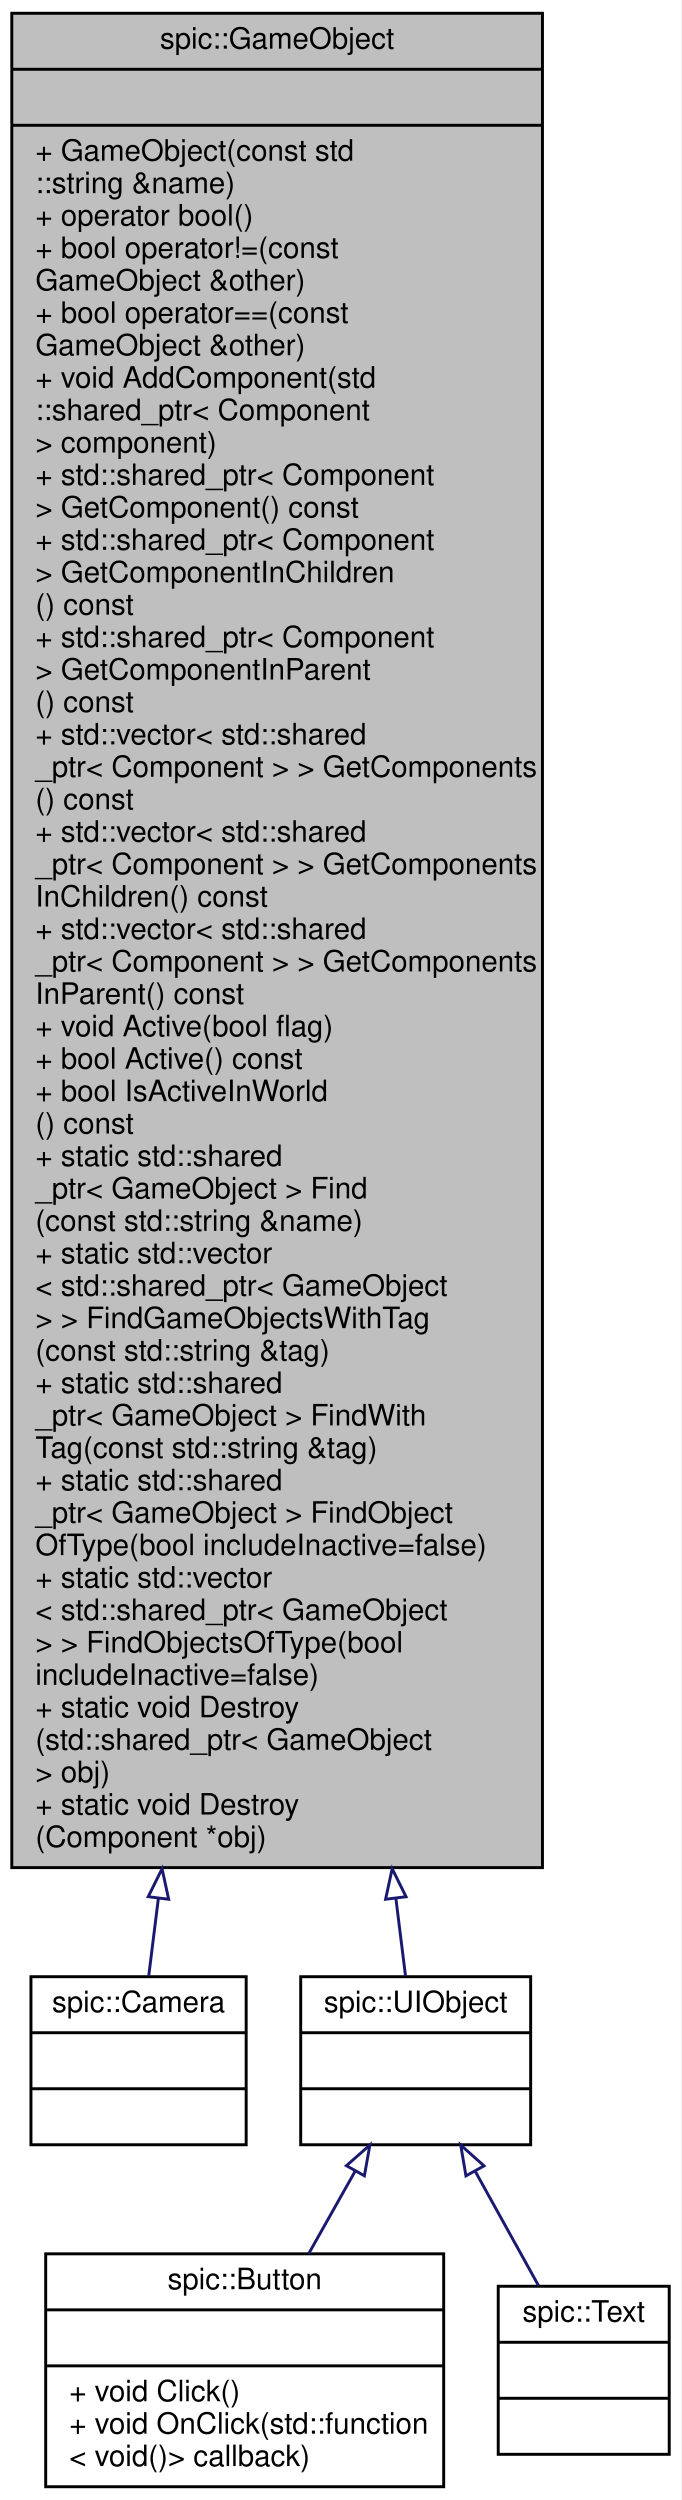
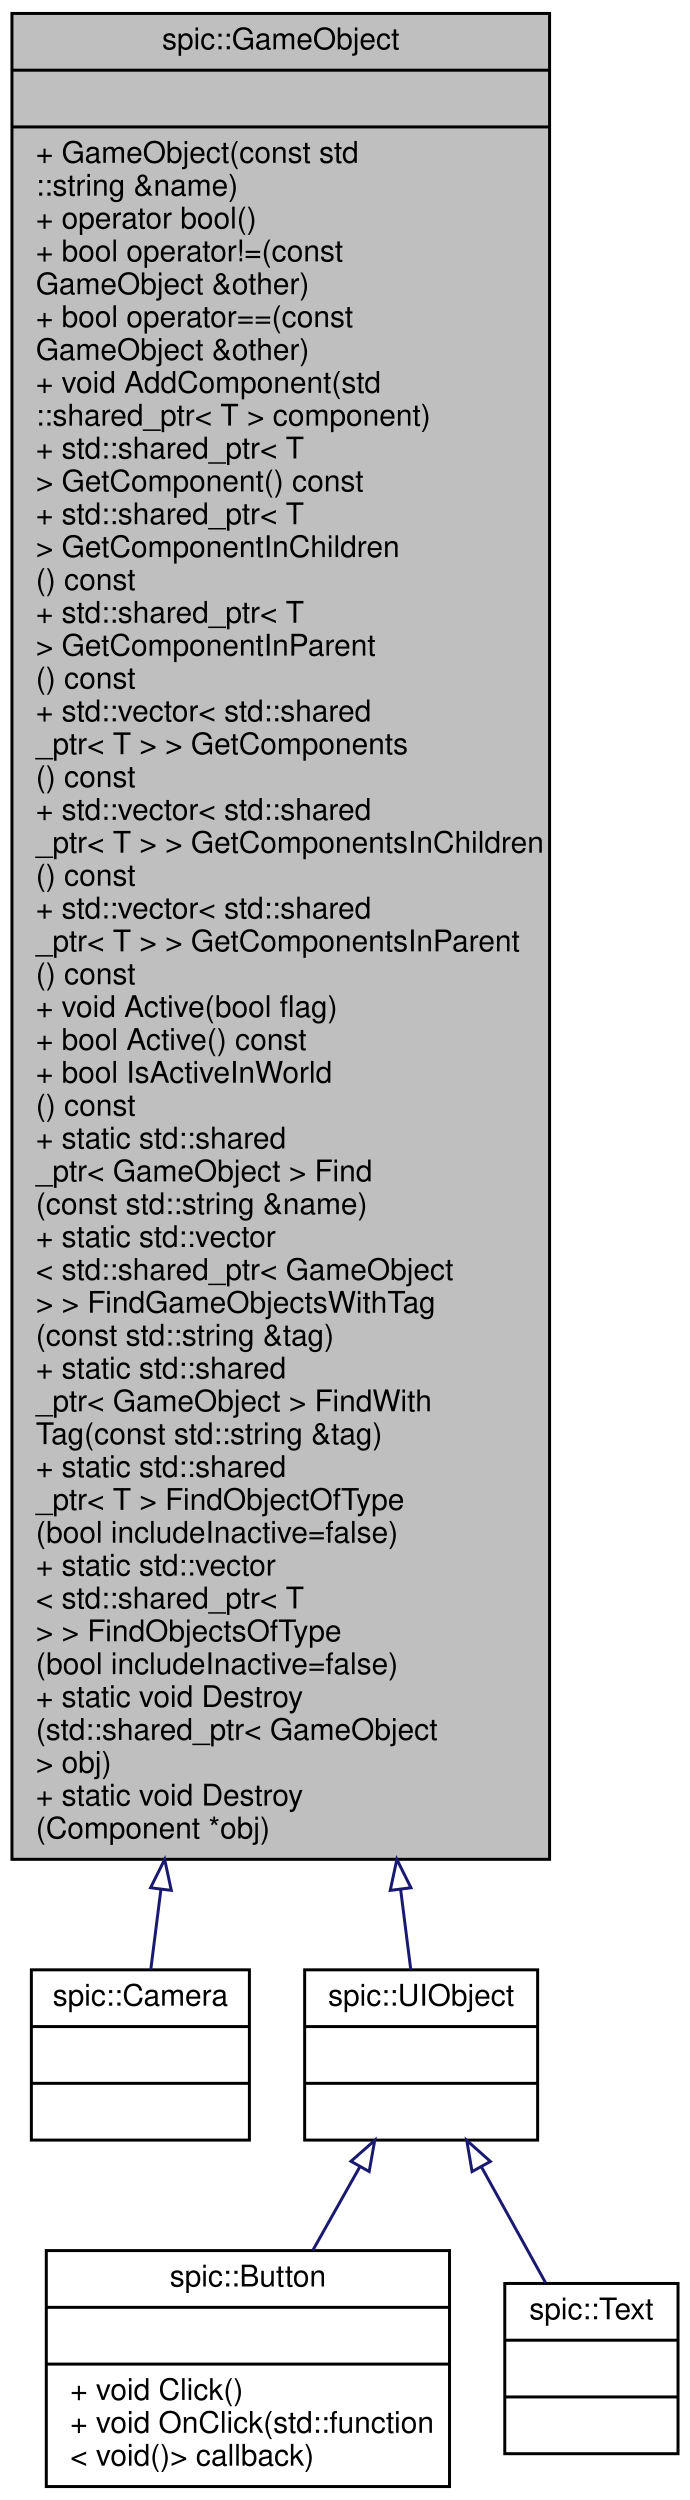
- <svg xmlns="http://www.w3.org/2000/svg" xmlns:xlink="http://www.w3.org/1999/xlink" width="231pt" height="848pt" viewBox="0.00 0.00 231.00 848.00">
-   <g id="graph0" class="graph" transform="scale(1 1) rotate(0) translate(4 844)">
-     <polygon fill="white" stroke="transparent" points="-4,4 -4,-844 227,-844 227,4 -4,4" />
+ <svg xmlns="http://www.w3.org/2000/svg" xmlns:xlink="http://www.w3.org/1999/xlink" width="231pt" height="837pt" viewBox="0.00 0.00 231.00 837.00">
+   <g id="graph0" class="graph" transform="scale(1 1) rotate(0) translate(4 833)">
+     <polygon fill="white" stroke="transparent" points="-4,4 -4,-833 227,-833 227,4 -4,4" />
    <g id="node1" class="node">
      <g id="a_node1">
        <a xlink:title="Any object which should be represented on screen.">
-           <polygon fill="#bfbfbf" stroke="black" points="0,-210.5 0,-839.5 180,-839.5 180,-210.5 0,-210.5" />
-           <text text-anchor="middle" x="90" y="-827.5" font-family="Helvetica,sans-Serif" font-size="10.00">spic::GameObject</text>
-           <polyline fill="none" stroke="black" points="0,-820.5 180,-820.5 " />
-           <text text-anchor="middle" x="90" y="-808.5" font-family="Helvetica,sans-Serif" font-size="10.00"> </text>
-           <polyline fill="none" stroke="black" points="0,-801.5 180,-801.5 " />
-           <text text-anchor="start" x="8" y="-789.5" font-family="Helvetica,sans-Serif" font-size="10.00">+ GameObject(const std</text>
-           <text text-anchor="start" x="8" y="-778.5" font-family="Helvetica,sans-Serif" font-size="10.00">::string &amp;name)</text>
-           <text text-anchor="start" x="8" y="-767.5" font-family="Helvetica,sans-Serif" font-size="10.00">+ operator bool()</text>
-           <text text-anchor="start" x="8" y="-756.5" font-family="Helvetica,sans-Serif" font-size="10.00">+ bool operator!=(const</text>
-           <text text-anchor="start" x="8" y="-745.5" font-family="Helvetica,sans-Serif" font-size="10.00"> GameObject &amp;other)</text>
-           <text text-anchor="start" x="8" y="-734.5" font-family="Helvetica,sans-Serif" font-size="10.00">+ bool operator==(const</text>
-           <text text-anchor="start" x="8" y="-723.5" font-family="Helvetica,sans-Serif" font-size="10.00"> GameObject &amp;other)</text>
-           <text text-anchor="start" x="8" y="-712.5" font-family="Helvetica,sans-Serif" font-size="10.00">+ void AddComponent(std</text>
-           <text text-anchor="start" x="8" y="-701.5" font-family="Helvetica,sans-Serif" font-size="10.00">::shared_ptr&lt; Component</text>
-           <text text-anchor="start" x="8" y="-690.5" font-family="Helvetica,sans-Serif" font-size="10.00"> &gt; component)</text>
-           <text text-anchor="start" x="8" y="-679.5" font-family="Helvetica,sans-Serif" font-size="10.00">+ std::shared_ptr&lt; Component</text>
+           <polygon fill="#bfbfbf" stroke="black" points="0,-210.5 0,-828.5 180,-828.5 180,-210.5 0,-210.5" />
+           <text text-anchor="middle" x="90" y="-816.5" font-family="Helvetica,sans-Serif" font-size="10.00">spic::GameObject</text>
+           <polyline fill="none" stroke="black" points="0,-809.5 180,-809.5 " />
+           <text text-anchor="middle" x="90" y="-797.5" font-family="Helvetica,sans-Serif" font-size="10.00"> </text>
+           <polyline fill="none" stroke="black" points="0,-790.5 180,-790.5 " />
+           <text text-anchor="start" x="8" y="-778.5" font-family="Helvetica,sans-Serif" font-size="10.00">+ GameObject(const std</text>
+           <text text-anchor="start" x="8" y="-767.5" font-family="Helvetica,sans-Serif" font-size="10.00">::string &amp;name)</text>
+           <text text-anchor="start" x="8" y="-756.5" font-family="Helvetica,sans-Serif" font-size="10.00">+ operator bool()</text>
+           <text text-anchor="start" x="8" y="-745.5" font-family="Helvetica,sans-Serif" font-size="10.00">+ bool operator!=(const</text>
+           <text text-anchor="start" x="8" y="-734.5" font-family="Helvetica,sans-Serif" font-size="10.00"> GameObject &amp;other)</text>
+           <text text-anchor="start" x="8" y="-723.5" font-family="Helvetica,sans-Serif" font-size="10.00">+ bool operator==(const</text>
+           <text text-anchor="start" x="8" y="-712.5" font-family="Helvetica,sans-Serif" font-size="10.00"> GameObject &amp;other)</text>
+           <text text-anchor="start" x="8" y="-701.5" font-family="Helvetica,sans-Serif" font-size="10.00">+ void AddComponent(std</text>
+           <text text-anchor="start" x="8" y="-690.5" font-family="Helvetica,sans-Serif" font-size="10.00">::shared_ptr&lt; T &gt; component)</text>
+           <text text-anchor="start" x="8" y="-679.5" font-family="Helvetica,sans-Serif" font-size="10.00">+ std::shared_ptr&lt; T</text>
          <text text-anchor="start" x="8" y="-668.5" font-family="Helvetica,sans-Serif" font-size="10.00"> &gt; GetComponent() const</text>
-           <text text-anchor="start" x="8" y="-657.5" font-family="Helvetica,sans-Serif" font-size="10.00">+ std::shared_ptr&lt; Component</text>
+           <text text-anchor="start" x="8" y="-657.5" font-family="Helvetica,sans-Serif" font-size="10.00">+ std::shared_ptr&lt; T</text>
          <text text-anchor="start" x="8" y="-646.5" font-family="Helvetica,sans-Serif" font-size="10.00"> &gt; GetComponentInChildren</text>
          <text text-anchor="start" x="8" y="-635.5" font-family="Helvetica,sans-Serif" font-size="10.00">() const</text>
-           <text text-anchor="start" x="8" y="-624.5" font-family="Helvetica,sans-Serif" font-size="10.00">+ std::shared_ptr&lt; Component</text>
+           <text text-anchor="start" x="8" y="-624.5" font-family="Helvetica,sans-Serif" font-size="10.00">+ std::shared_ptr&lt; T</text>
          <text text-anchor="start" x="8" y="-613.5" font-family="Helvetica,sans-Serif" font-size="10.00"> &gt; GetComponentInParent</text>
          <text text-anchor="start" x="8" y="-602.5" font-family="Helvetica,sans-Serif" font-size="10.00">() const</text>
          <text text-anchor="start" x="8" y="-591.5" font-family="Helvetica,sans-Serif" font-size="10.00">+ std::vector&lt; std::shared</text>
-           <text text-anchor="start" x="8" y="-580.5" font-family="Helvetica,sans-Serif" font-size="10.00">_ptr&lt; Component &gt; &gt; GetComponents</text>
+           <text text-anchor="start" x="8" y="-580.5" font-family="Helvetica,sans-Serif" font-size="10.00">_ptr&lt; T &gt; &gt; GetComponents</text>
          <text text-anchor="start" x="8" y="-569.5" font-family="Helvetica,sans-Serif" font-size="10.00">() const</text>
          <text text-anchor="start" x="8" y="-558.5" font-family="Helvetica,sans-Serif" font-size="10.00">+ std::vector&lt; std::shared</text>
-           <text text-anchor="start" x="8" y="-547.5" font-family="Helvetica,sans-Serif" font-size="10.00">_ptr&lt; Component &gt; &gt; GetComponents</text>
-           <text text-anchor="start" x="8" y="-536.5" font-family="Helvetica,sans-Serif" font-size="10.00">InChildren() const</text>
+           <text text-anchor="start" x="8" y="-547.5" font-family="Helvetica,sans-Serif" font-size="10.00">_ptr&lt; T &gt; &gt; GetComponentsInChildren</text>
+           <text text-anchor="start" x="8" y="-536.5" font-family="Helvetica,sans-Serif" font-size="10.00">() const</text>
          <text text-anchor="start" x="8" y="-525.5" font-family="Helvetica,sans-Serif" font-size="10.00">+ std::vector&lt; std::shared</text>
-           <text text-anchor="start" x="8" y="-514.5" font-family="Helvetica,sans-Serif" font-size="10.00">_ptr&lt; Component &gt; &gt; GetComponents</text>
-           <text text-anchor="start" x="8" y="-503.5" font-family="Helvetica,sans-Serif" font-size="10.00">InParent() const</text>
+           <text text-anchor="start" x="8" y="-514.5" font-family="Helvetica,sans-Serif" font-size="10.00">_ptr&lt; T &gt; &gt; GetComponentsInParent</text>
+           <text text-anchor="start" x="8" y="-503.5" font-family="Helvetica,sans-Serif" font-size="10.00">() const</text>
          <text text-anchor="start" x="8" y="-492.5" font-family="Helvetica,sans-Serif" font-size="10.00">+ void Active(bool flag)</text>
          <text text-anchor="start" x="8" y="-481.5" font-family="Helvetica,sans-Serif" font-size="10.00">+ bool Active() const</text>
          <text text-anchor="start" x="8" y="-470.5" font-family="Helvetica,sans-Serif" font-size="10.00">+ bool IsActiveInWorld</text>
          <text text-anchor="start" x="8" y="-459.5" font-family="Helvetica,sans-Serif" font-size="10.00">() const</text>
          <text text-anchor="start" x="8" y="-448.5" font-family="Helvetica,sans-Serif" font-size="10.00">+ static std::shared</text>
          <text text-anchor="start" x="8" y="-437.5" font-family="Helvetica,sans-Serif" font-size="10.00">_ptr&lt; GameObject &gt; Find</text>
          <text text-anchor="start" x="8" y="-426.5" font-family="Helvetica,sans-Serif" font-size="10.00">(const std::string &amp;name)</text>
          <text text-anchor="start" x="8" y="-415.5" font-family="Helvetica,sans-Serif" font-size="10.00">+ static std::vector</text>
          <text text-anchor="start" x="8" y="-404.5" font-family="Helvetica,sans-Serif" font-size="10.00">&lt; std::shared_ptr&lt; GameObject</text>
          <text text-anchor="start" x="8" y="-393.5" font-family="Helvetica,sans-Serif" font-size="10.00"> &gt; &gt; FindGameObjectsWithTag</text>
          <text text-anchor="start" x="8" y="-382.5" font-family="Helvetica,sans-Serif" font-size="10.00">(const std::string &amp;tag)</text>
          <text text-anchor="start" x="8" y="-371.5" font-family="Helvetica,sans-Serif" font-size="10.00">+ static std::shared</text>
          <text text-anchor="start" x="8" y="-360.5" font-family="Helvetica,sans-Serif" font-size="10.00">_ptr&lt; GameObject &gt; FindWith</text>
          <text text-anchor="start" x="8" y="-349.5" font-family="Helvetica,sans-Serif" font-size="10.00">Tag(const std::string &amp;tag)</text>
          <text text-anchor="start" x="8" y="-338.5" font-family="Helvetica,sans-Serif" font-size="10.00">+ static std::shared</text>
-           <text text-anchor="start" x="8" y="-327.5" font-family="Helvetica,sans-Serif" font-size="10.00">_ptr&lt; GameObject &gt; FindObject</text>
-           <text text-anchor="start" x="8" y="-316.5" font-family="Helvetica,sans-Serif" font-size="10.00">OfType(bool includeInactive=false)</text>
+           <text text-anchor="start" x="8" y="-327.5" font-family="Helvetica,sans-Serif" font-size="10.00">_ptr&lt; T &gt; FindObjectOfType</text>
+           <text text-anchor="start" x="8" y="-316.5" font-family="Helvetica,sans-Serif" font-size="10.00">(bool includeInactive=false)</text>
          <text text-anchor="start" x="8" y="-305.5" font-family="Helvetica,sans-Serif" font-size="10.00">+ static std::vector</text>
-           <text text-anchor="start" x="8" y="-294.5" font-family="Helvetica,sans-Serif" font-size="10.00">&lt; std::shared_ptr&lt; GameObject</text>
-           <text text-anchor="start" x="8" y="-283.5" font-family="Helvetica,sans-Serif" font-size="10.00"> &gt; &gt; FindObjectsOfType(bool</text>
-           <text text-anchor="start" x="8" y="-272.5" font-family="Helvetica,sans-Serif" font-size="10.00"> includeInactive=false)</text>
+           <text text-anchor="start" x="8" y="-294.5" font-family="Helvetica,sans-Serif" font-size="10.00">&lt; std::shared_ptr&lt; T</text>
+           <text text-anchor="start" x="8" y="-283.5" font-family="Helvetica,sans-Serif" font-size="10.00"> &gt; &gt; FindObjectsOfType</text>
+           <text text-anchor="start" x="8" y="-272.5" font-family="Helvetica,sans-Serif" font-size="10.00">(bool includeInactive=false)</text>
          <text text-anchor="start" x="8" y="-261.5" font-family="Helvetica,sans-Serif" font-size="10.00">+ static void Destroy</text>
          <text text-anchor="start" x="8" y="-250.5" font-family="Helvetica,sans-Serif" font-size="10.00">(std::shared_ptr&lt; GameObject</text>
          <text text-anchor="start" x="8" y="-239.5" font-family="Helvetica,sans-Serif" font-size="10.00"> &gt; obj)</text>
          <text text-anchor="start" x="8" y="-228.5" font-family="Helvetica,sans-Serif" font-size="10.00">+ static void Destroy</text>
          <text text-anchor="start" x="8" y="-217.5" font-family="Helvetica,sans-Serif" font-size="10.00">(Component *obj)</text>
        </a>
      </g>
    </g>
    <g id="node2" class="node">
      <g id="a_node2">
        <a xlink:href="classspic_1_1Camera.html" target="_top" xlink:title="Class representing a point of view towards the game scene.">
          <polygon fill="white" stroke="black" points="6.5,-116.5 6.5,-173.5 79.5,-173.5 79.5,-116.5 6.5,-116.5" />
          <text text-anchor="middle" x="43" y="-161.5" font-family="Helvetica,sans-Serif" font-size="10.00">spic::Camera</text>
          <polyline fill="none" stroke="black" points="6.5,-154.5 79.5,-154.5 " />
          <text text-anchor="middle" x="43" y="-142.5" font-family="Helvetica,sans-Serif" font-size="10.00"> </text>
          <polyline fill="none" stroke="black" points="6.5,-135.5 79.5,-135.5 " />
          <text text-anchor="middle" x="43" y="-123.5" font-family="Helvetica,sans-Serif" font-size="10.00"> </text>
        </a>
      </g>
    </g>
    <g id="edge1" class="edge">
-       <path fill="none" stroke="midnightblue" d="M49.7,-199.92C48.48,-190.04 47.38,-181.2 46.44,-173.67" />
-       <polygon fill="none" stroke="midnightblue" points="46.27,-200.63 50.97,-210.12 53.21,-199.77 46.27,-200.63" />
+       <path fill="none" stroke="midnightblue" d="M49.87,-200.42C48.59,-190.28 47.44,-181.21 46.47,-173.52" />
+       <polygon fill="none" stroke="midnightblue" points="46.41,-200.98 51.13,-210.46 53.35,-200.1 46.41,-200.98" />
    </g>
    <g id="node3" class="node">
      <g id="a_node3">
        <a xlink:href="classspic_1_1UIObject.html" target="_top" xlink:title="Base class for a user interface object like Button or Text.">
          <polygon fill="white" stroke="black" points="98,-116.5 98,-173.5 176,-173.5 176,-116.5 98,-116.5" />
          <text text-anchor="middle" x="137" y="-161.5" font-family="Helvetica,sans-Serif" font-size="10.00">spic::UIObject</text>
          <polyline fill="none" stroke="black" points="98,-154.5 176,-154.5 " />
          <text text-anchor="middle" x="137" y="-142.5" font-family="Helvetica,sans-Serif" font-size="10.00"> </text>
          <polyline fill="none" stroke="black" points="98,-135.5 176,-135.5 " />
          <text text-anchor="middle" x="137" y="-123.5" font-family="Helvetica,sans-Serif" font-size="10.00"> </text>
        </a>
      </g>
    </g>
    <g id="edge2" class="edge">
-       <path fill="none" stroke="midnightblue" d="M130.3,-199.92C131.52,-190.04 132.62,-181.2 133.56,-173.67" />
-       <polygon fill="none" stroke="midnightblue" points="126.79,-199.77 129.03,-210.12 133.73,-200.63 126.79,-199.77" />
+       <path fill="none" stroke="midnightblue" d="M130.13,-200.42C131.41,-190.28 132.56,-181.21 133.53,-173.52" />
+       <polygon fill="none" stroke="midnightblue" points="126.65,-200.1 128.87,-210.46 133.59,-200.98 126.65,-200.1" />
    </g>
    <g id="node4" class="node">
      <g id="a_node4">
        <a xlink:href="classspic_1_1Button.html" target="_top" xlink:title="Instances of this class are clickable user interface items.">
          <polygon fill="white" stroke="black" points="11.5,-0.5 11.5,-79.5 146.5,-79.5 146.5,-0.5 11.5,-0.5" />
          <text text-anchor="middle" x="79" y="-67.5" font-family="Helvetica,sans-Serif" font-size="10.00">spic::Button</text>
          <polyline fill="none" stroke="black" points="11.5,-60.5 146.5,-60.5 " />
          <text text-anchor="middle" x="79" y="-48.5" font-family="Helvetica,sans-Serif" font-size="10.00"> </text>
          <polyline fill="none" stroke="black" points="11.5,-41.5 146.5,-41.5 " />
          <text text-anchor="start" x="19.5" y="-29.5" font-family="Helvetica,sans-Serif" font-size="10.00">+ void Click()</text>
          <text text-anchor="start" x="19.5" y="-18.5" font-family="Helvetica,sans-Serif" font-size="10.00">+ void OnClick(std::function</text>
          <text text-anchor="start" x="19.5" y="-7.5" font-family="Helvetica,sans-Serif" font-size="10.00">&lt; void()&gt; callback)</text>
        </a>
      </g>
    </g>
    <g id="edge3" class="edge">
      <path fill="none" stroke="midnightblue" d="M116.49,-107.58C111.37,-98.49 105.87,-88.71 100.69,-79.52" />
      <polygon fill="none" stroke="midnightblue" points="113.5,-109.4 121.46,-116.4 119.6,-105.97 113.5,-109.4" />
    </g>
    <g id="node5" class="node">
      <g id="a_node5">
        <a xlink:href="classspic_1_1Text.html" target="_top" xlink:title="Class representing a piece of text which can be rendered.">
          <polygon fill="white" stroke="black" points="165,-11.5 165,-68.5 223,-68.5 223,-11.5 165,-11.5" />
          <text text-anchor="middle" x="194" y="-56.5" font-family="Helvetica,sans-Serif" font-size="10.00">spic::Text</text>
          <polyline fill="none" stroke="black" points="165,-49.5 223,-49.5 " />
          <text text-anchor="middle" x="194" y="-37.5" font-family="Helvetica,sans-Serif" font-size="10.00"> </text>
          <polyline fill="none" stroke="black" points="165,-30.5 223,-30.5 " />
          <text text-anchor="middle" x="194" y="-18.5" font-family="Helvetica,sans-Serif" font-size="10.00"> </text>
        </a>
      </g>
    </g>
    <g id="edge4" class="edge">
      <path fill="none" stroke="midnightblue" d="M157.25,-107.4C164.31,-94.66 172.1,-80.58 178.68,-68.68" />
      <polygon fill="none" stroke="midnightblue" points="154.05,-105.95 152.27,-116.4 160.18,-109.34 154.05,-105.95" />
    </g>
  </g>
</svg>
